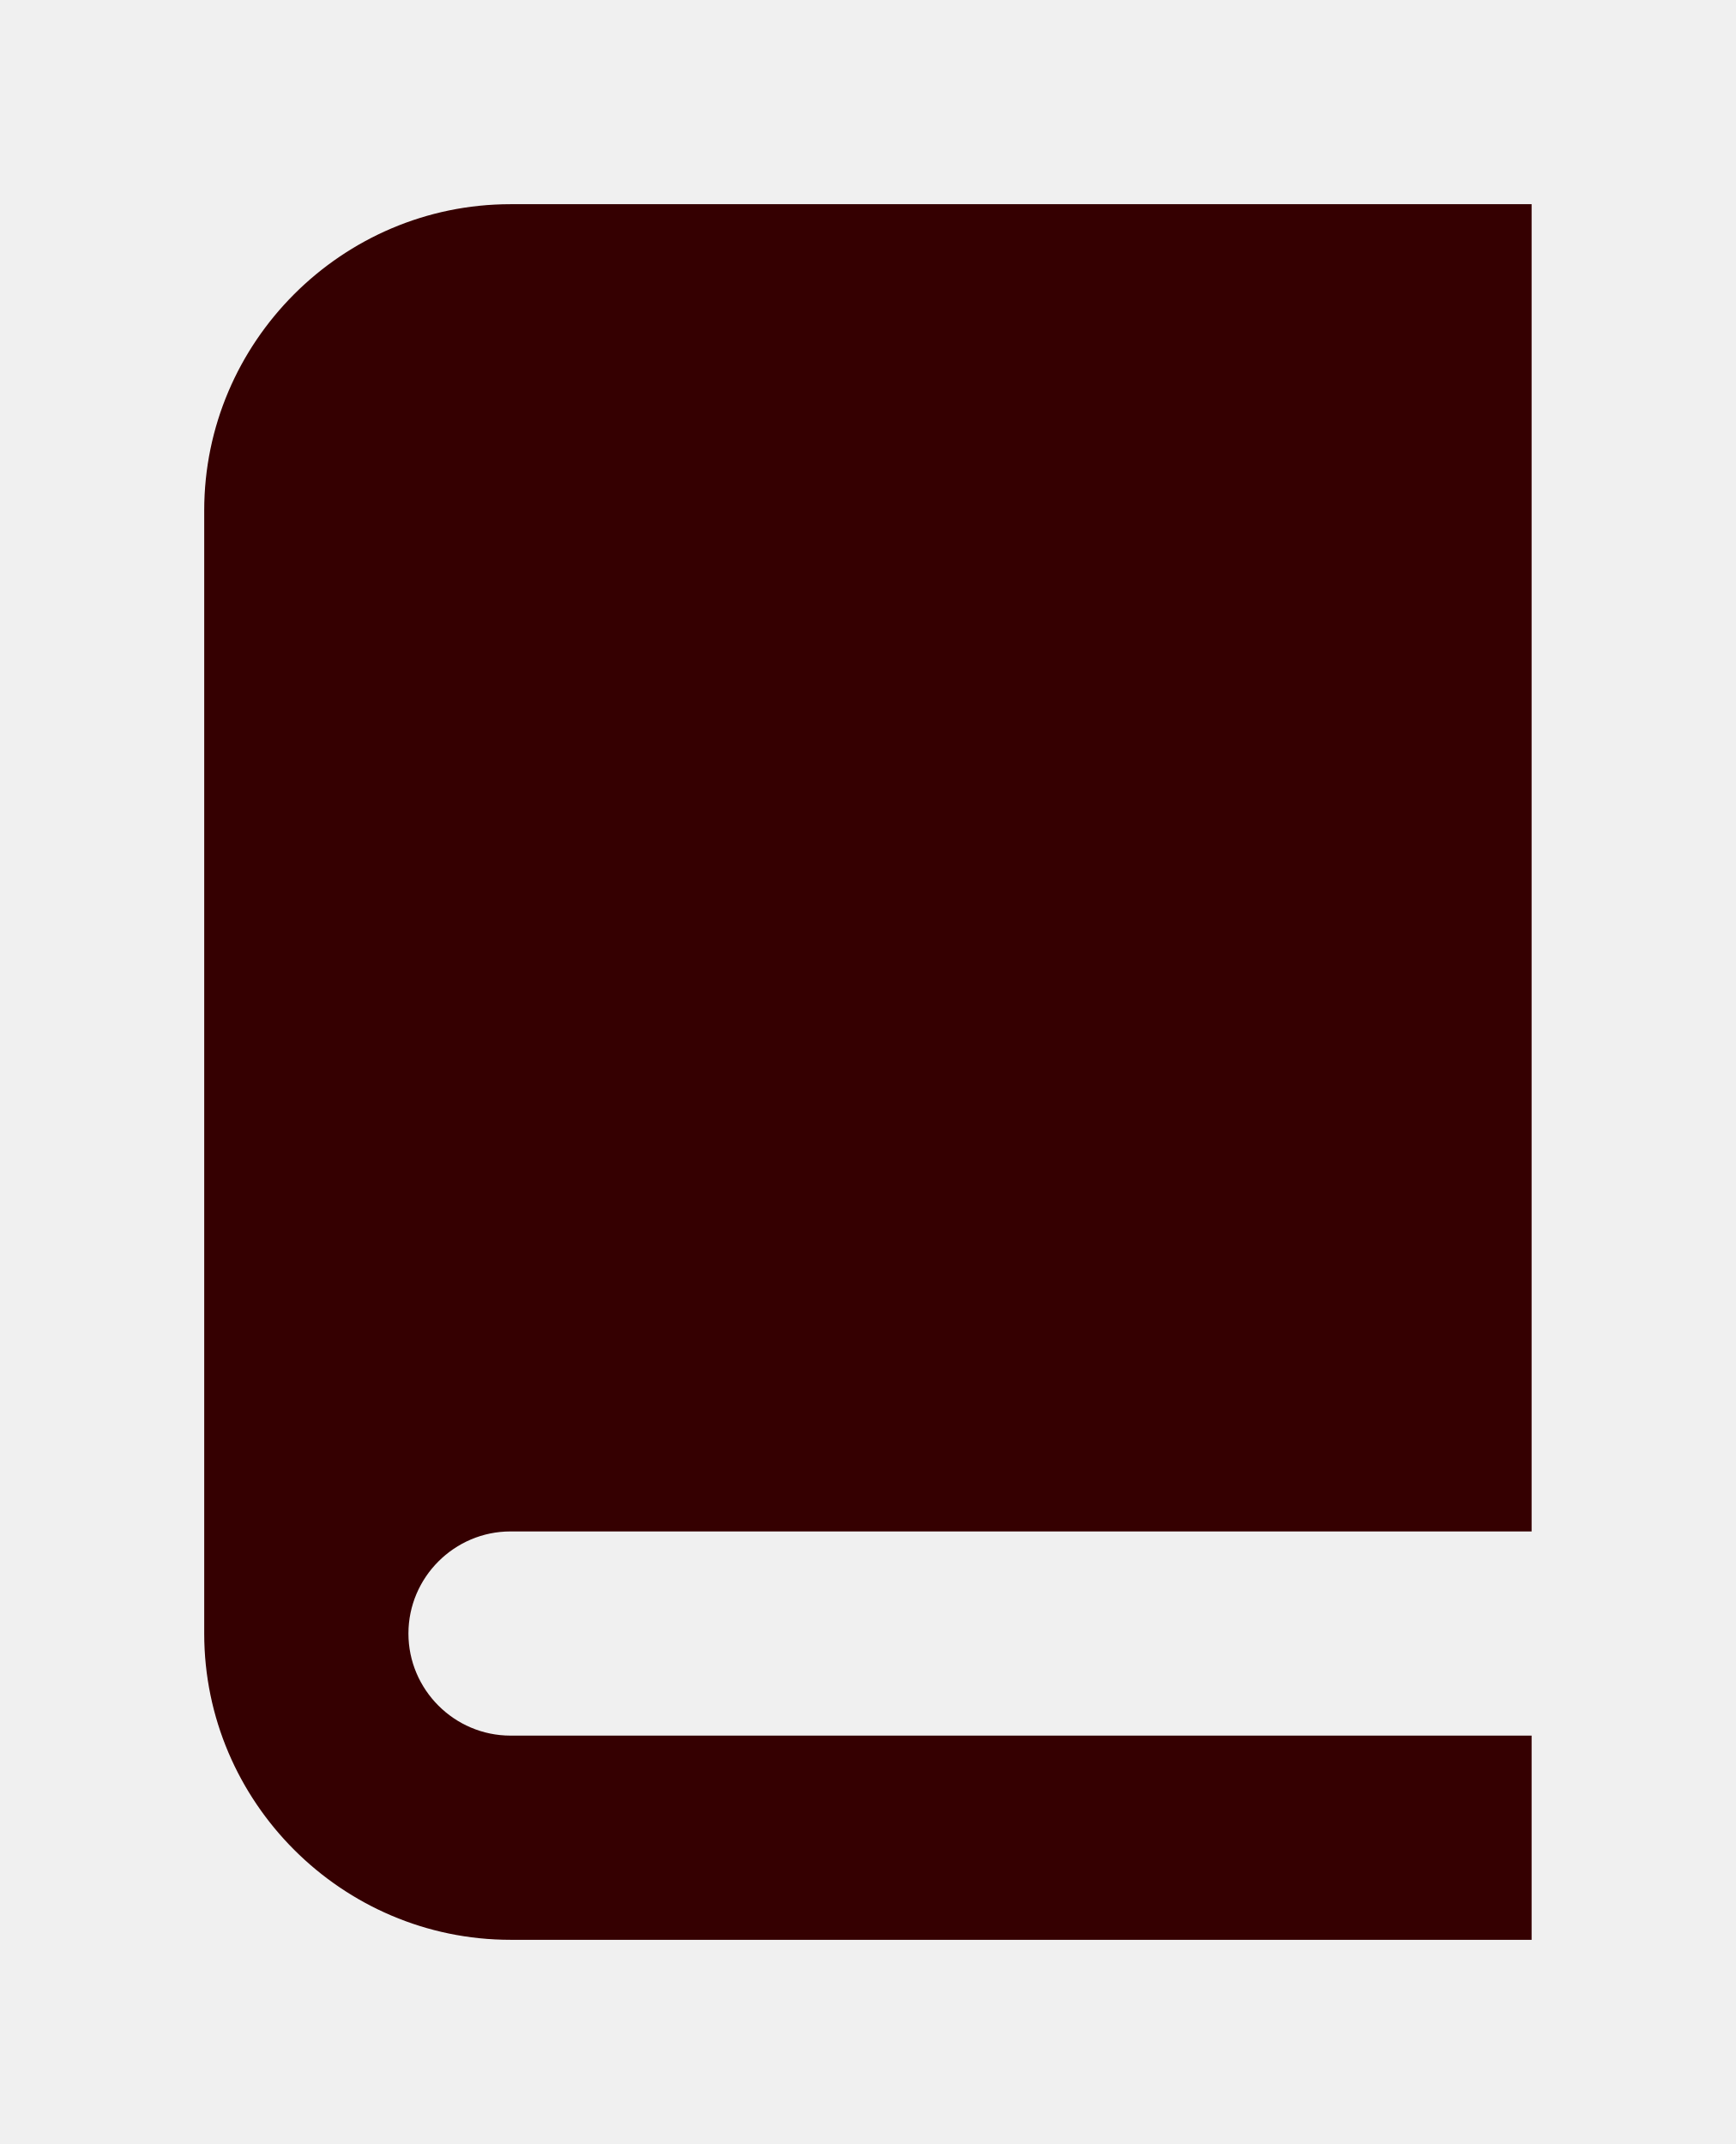
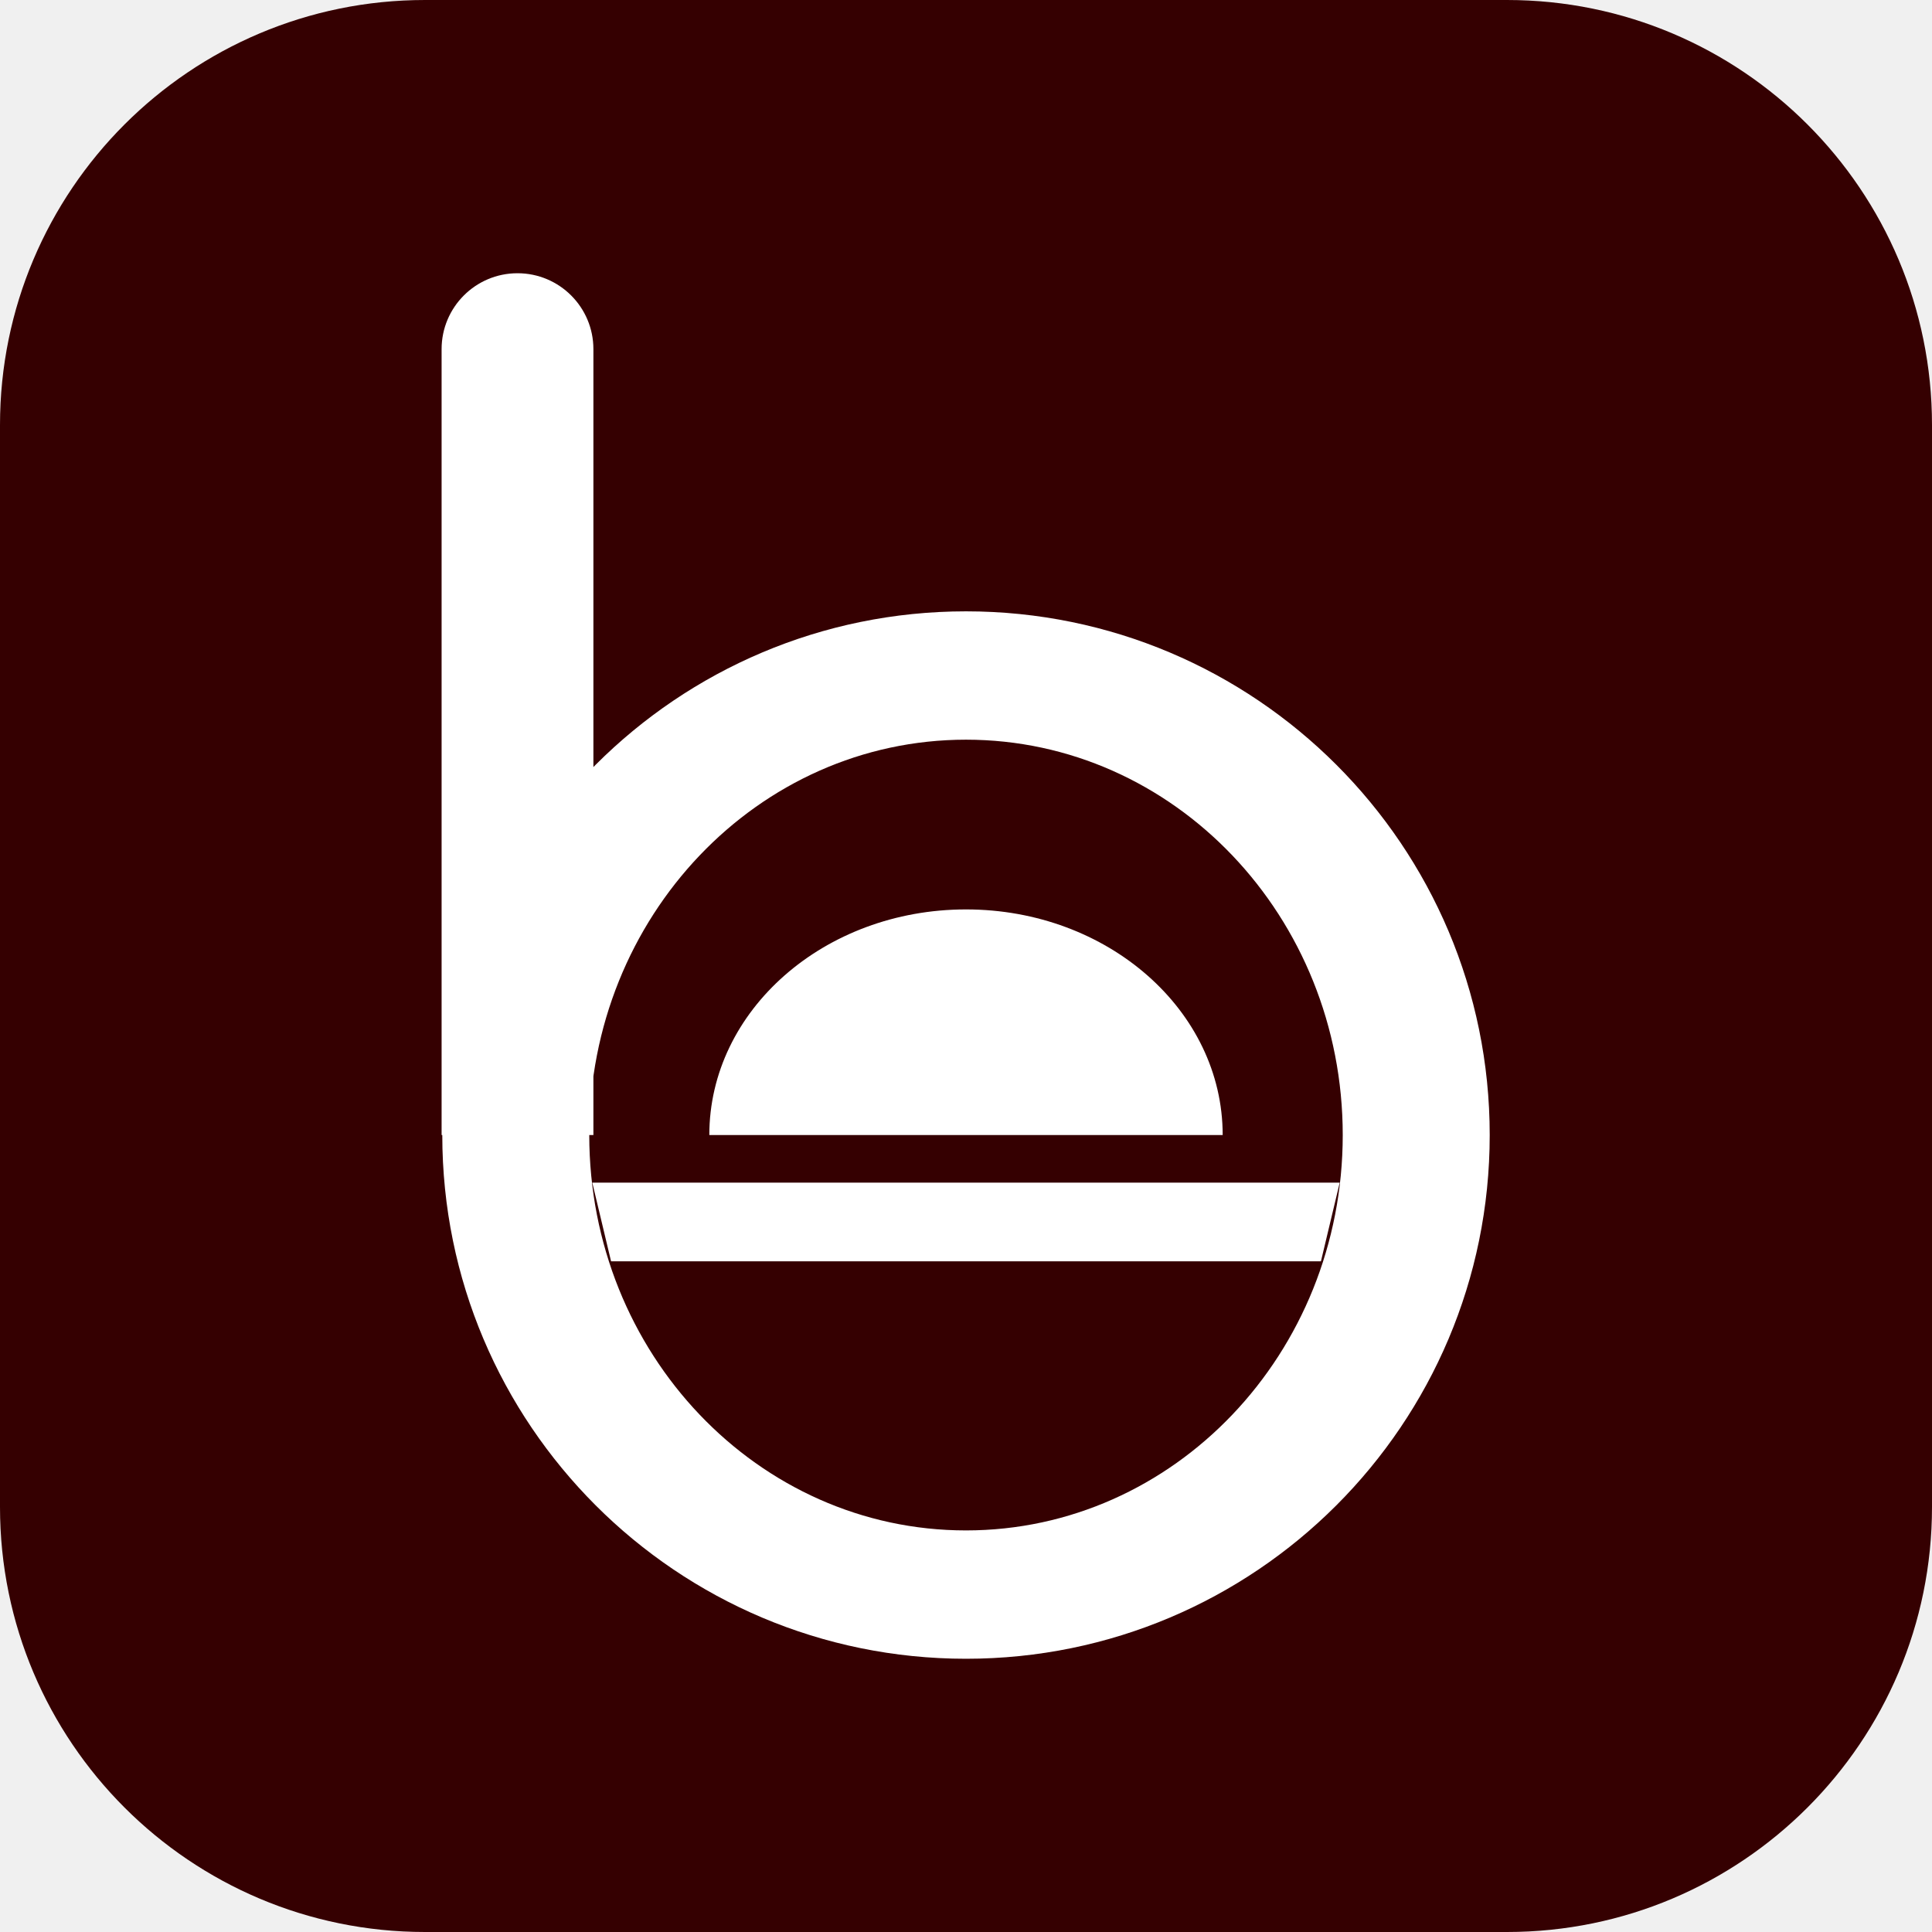
- <svg xmlns="http://www.w3.org/2000/svg" viewBox="150 75 850 1050">
-   <style>
-     path { fill: #350001; }
-     @media (prefers-color-scheme: dark) { path { fill: #e07a82; } }
-   </style>
-   <path d="m400 825h500v-650h-500c-82.5 0-150 67.5-150 150v550c0 82.5 67.5 150 150 150h500v-100h-500c-27.5 0-50-22.5-50-50s22.5-50 50-50z" />
+ <svg xmlns="http://www.w3.org/2000/svg" viewBox="300 115 1400 1400">
+   <rect x="300" y="115" width="1400" height="1400" rx="308" fill="#350001" />
+   <path d="M620.5 937.5A379.5 379.5 0 1 1 1379.5 937.5A379.5 379.5 0 1 1 620.5 937.5ZM727 937.5A273 286.5 0 1 0 1273 937.5A273 286.5 0 1 0 727 937.5ZM620 368A55 55 0 0 1 730 368V937.5H620ZM814 937.5A186 163.5 0 0 1 1186 937.5ZM729.2 972H1270.8L1257.2 1029H742.8Z" fill="#fff" />
</svg>
